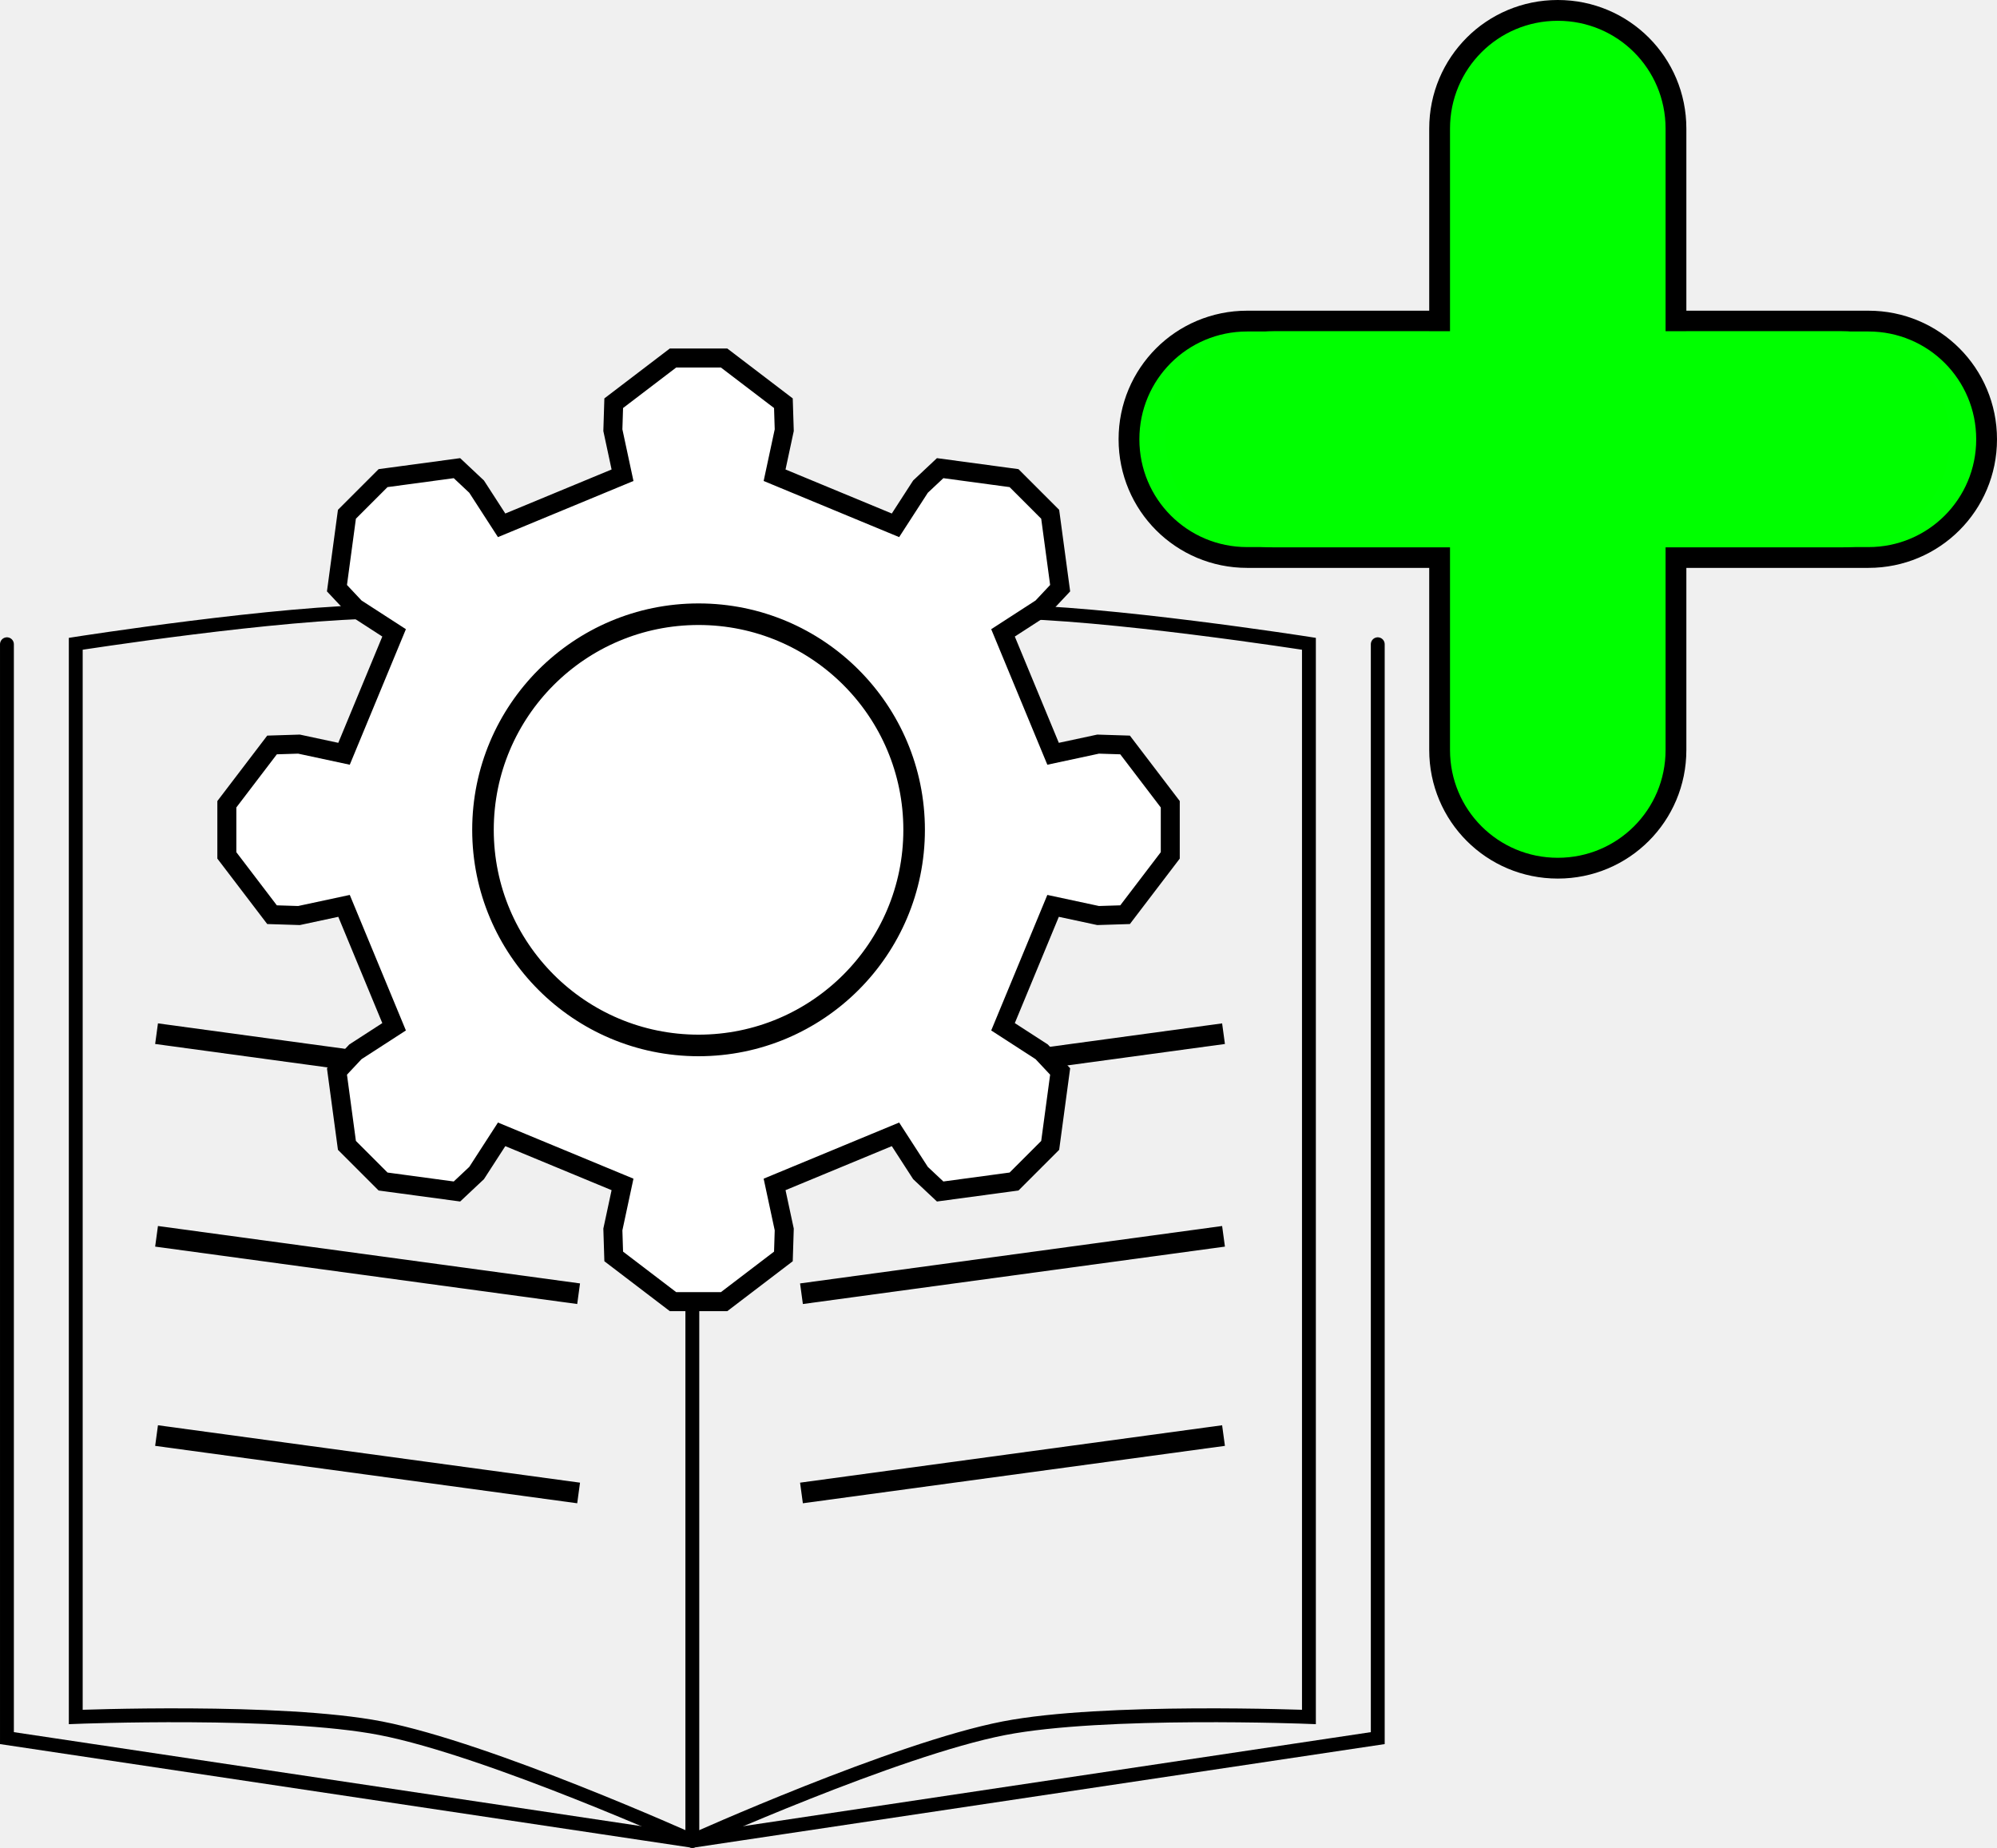
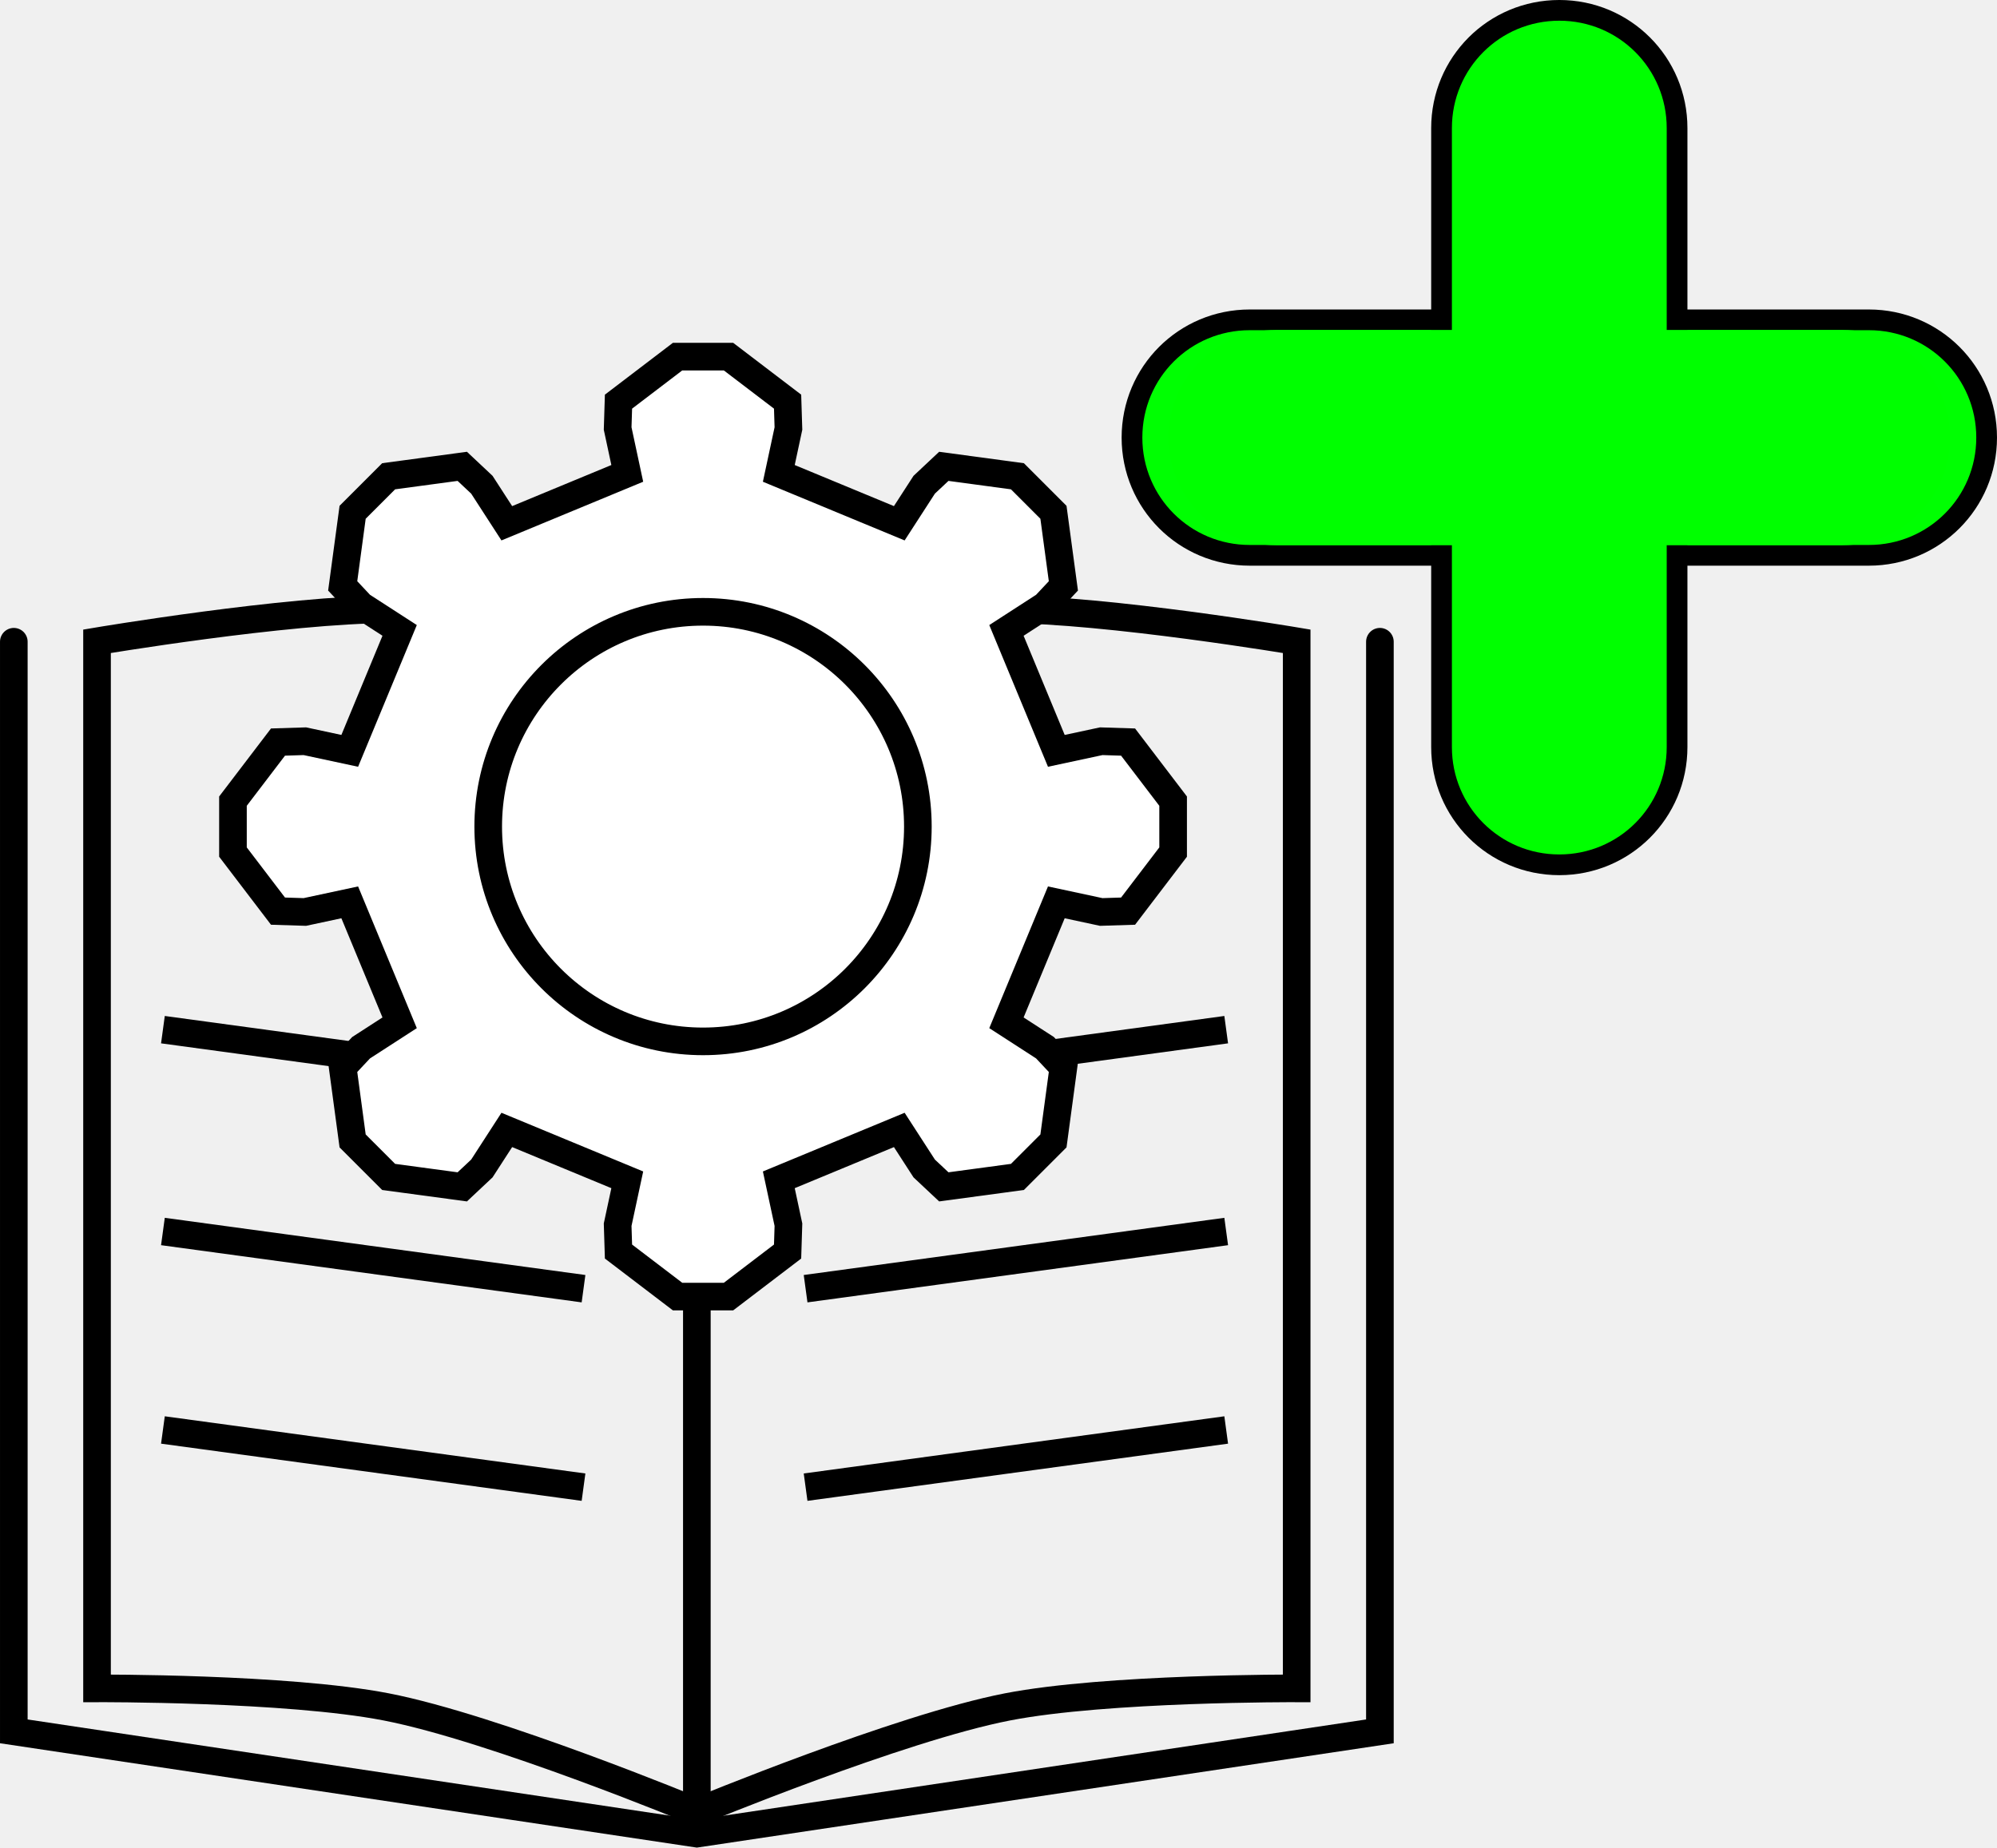
- <svg xmlns="http://www.w3.org/2000/svg" width="144.095mm" height="133.303mm" viewBox="0 0 144.095 133.303" version="1.1" id="svg5">
+ <svg xmlns="http://www.w3.org/2000/svg" width="144.595mm" height="133.809mm" viewBox="0 0 144.595 133.809" version="1.1" id="svg5">
  <defs id="defs2" />
-   <g id="layer1" transform="translate(-54.24059,-73.07047)">
-     <path id="rect846" style="fill:none;stroke:#000000;stroke-width:1;stroke-linecap:round;stroke-miterlimit:4;stroke-dasharray:none" d="m 104.197,119.514 c 0,0 14.79,-2.314 22.245,-2.314 7.455,0 22.245,2.314 22.245,2.314 v 77.42 c 0,0 -14.797,-0.586 -22.001,0.813 -7.824,1.519 -22.488,8.121 -22.488,8.121" />
-     <path id="rect846-0" style="fill:none;stroke:#000000;stroke-width:1;stroke-linecap:round;stroke-miterlimit:4;stroke-dasharray:none" d="M 153.654,119.547 V 198.46 L 104.197,205.868 54.741,198.46 V 119.547" />
-     <path id="path3622" style="fill:none;stroke:#000000;stroke-width:1;stroke-linecap:round;stroke-miterlimit:4;stroke-dasharray:none" d="m 104.197,119.514 c 0,0 -14.79,-2.314 -22.245,-2.314 -7.455,0 -22.245,2.314 -22.245,2.314 v 77.42 c 0,0 14.797,-0.586 22.001,0.813 7.824,1.519 22.488,8.121 22.488,8.121" />
-     <path style="fill:none;stroke:#000000;stroke-width:1;stroke-linecap:butt;stroke-linejoin:miter;stroke-miterlimit:4;stroke-dasharray:none;stroke-opacity:1" d="m 104.197,119.514 v 86.354" id="path4900" />
-     <path style="fill:none;stroke:#000000;stroke-width:1.5;stroke-linecap:butt;stroke-linejoin:miter;stroke-miterlimit:4;stroke-dasharray:none;stroke-opacity:1" d="m 95.991,151.783 -30.454,-4.142" id="path5015" />
-     <path style="fill:none;stroke:#000000;stroke-width:1.5;stroke-linecap:butt;stroke-linejoin:miter;stroke-miterlimit:4;stroke-dasharray:none;stroke-opacity:1" d="m 95.991,166.401 -30.454,-4.142" id="path5097" />
-     <path style="fill:none;stroke:#000000;stroke-width:1.5;stroke-linecap:butt;stroke-linejoin:miter;stroke-miterlimit:4;stroke-dasharray:none;stroke-opacity:1" d="m 95.991,180.775 -30.454,-4.142" id="path5099" />
-     <path style="fill:none;stroke:#000000;stroke-width:1.5;stroke-linecap:butt;stroke-linejoin:miter;stroke-miterlimit:4;stroke-dasharray:none;stroke-opacity:1" d="m 112.071,151.783 30.454,-4.142" id="path5467" />
-     <path style="fill:none;stroke:#000000;stroke-width:1.5;stroke-linecap:butt;stroke-linejoin:miter;stroke-miterlimit:4;stroke-dasharray:none;stroke-opacity:1" d="m 112.071,166.401 30.454,-4.142" id="path5469" />
-     <path style="fill:none;stroke:#000000;stroke-width:1.5;stroke-linecap:butt;stroke-linejoin:miter;stroke-miterlimit:4;stroke-dasharray:none;stroke-opacity:1" d="m 112.071,180.775 30.454,-4.142" id="path5471" />
-     <g id="g4766" transform="translate(-44.58464,18.20897)">
-       <path style="fill:#ffffff;fill-opacity:1;stroke:#000000;stroke-width:1.37" d="m 174.811,109.24 3.25,-0.697 1.945,0.061 3.261,4.278 v 3.688 l -3.261,4.278 -1.945,0.061 -3.25,-0.697 -3.613,8.723 2.791,1.805 1.332,1.419 -0.719,5.331 -2.608,2.608 -5.331,0.719 -1.419,-1.332 -1.805,-2.791 -8.723,3.613 0.697,3.25 -0.061,1.945 -4.278,3.261 h -3.688 l -4.278,-3.261 -0.061,-1.945 0.697,-3.25 -8.723,-3.613 -1.805,2.791 -1.419,1.332 -5.331,-0.719 -2.608,-2.608 -0.719,-5.331 1.332,-1.419 2.791,-1.805 -3.613,-8.723 -3.25,0.697 -1.945,-0.061 -3.261,-4.278 v -3.688 l 3.261,-4.278 1.945,-0.061 3.25,0.697 3.613,-8.723 -2.791,-1.805 -1.332,-1.419 0.719,-5.331 2.608,-2.608 5.331,-0.719 1.419,1.332 1.805,2.791 8.723,-3.613 -0.697,-3.25 0.061,-1.945 4.278,-3.261 h 3.688 l 4.278,3.261 0.061,1.945 -0.697,3.25 8.723,3.613 1.805,-2.791 1.419,-1.332 5.331,0.719 2.608,2.608 0.719,5.331 -1.332,1.419 -2.791,1.805 z" id="path3742" />
-       <path id="path3744" style="fill:#ffffff;fill-opacity:1;stroke:#000000;stroke-width:1.556" d="m 164.785,114.726 a 15.555,15.555 0 0 1 -15.555,15.555 15.555,15.555 0 0 1 -15.555,-15.555 15.555,15.555 0 0 1 15.555,-15.555 15.555,15.555 0 0 1 15.555,15.555 z" />
-     </g>
+   <g id="layer1" transform="translate(-53.74059,-73.07047)">
+     <path id="rect846" style="fill:none;stroke:#000000;stroke-width:2;stroke-linecap:round;stroke-miterlimit:4;stroke-dasharray:none" d="m 104.197,119.514 c 0,0 14.79,-2.314 22.245,-2.314 7.455,0 21.186,2.314 21.186,2.314 v 75.833 c 0,0 -13.739,-0.057 -20.943,1.342 -7.824,1.519 -22.488,7.592 -22.488,7.592" />
+     <path id="rect846-0" style="fill:none;stroke:#000000;stroke-width:2;stroke-linecap:round;stroke-miterlimit:4;stroke-dasharray:none" d="M 153.654,119.547 V 198.46 L 104.197,205.868 54.741,198.46 V 119.547" />
+     <path id="path3622" style="fill:none;stroke:#000000;stroke-width:2;stroke-linecap:round;stroke-miterlimit:4;stroke-dasharray:none" d="m 104.197,119.514 c 0,0 -14.79,-2.314 -22.245,-2.314 -7.455,0 -21.186,2.314 -21.186,2.314 v 75.833 c 0,0 13.739,-0.057 20.943,1.342 7.824,1.519 22.488,7.592 22.488,7.592" />
+     <path style="fill:none;stroke:#000000;stroke-width:2;stroke-linecap:butt;stroke-linejoin:miter;stroke-miterlimit:4;stroke-dasharray:none;stroke-opacity:1" d="m 104.197,119.514 v 86.354" id="path4900" />
+     <path style="fill:none;stroke:#000000;stroke-width:2;stroke-linecap:butt;stroke-linejoin:miter;stroke-miterlimit:4;stroke-dasharray:none;stroke-opacity:1" d="m 95.991,151.783 -30.454,-4.142" id="path5015" />
+     <path style="fill:none;stroke:#000000;stroke-width:2;stroke-linecap:butt;stroke-linejoin:miter;stroke-miterlimit:4;stroke-dasharray:none;stroke-opacity:1" d="m 95.991,166.401 -30.454,-4.142" id="path5097" />
+     <path style="fill:none;stroke:#000000;stroke-width:2;stroke-linecap:butt;stroke-linejoin:miter;stroke-miterlimit:4;stroke-dasharray:none;stroke-opacity:1" d="m 95.991,180.775 -30.454,-4.142" id="path5099" />
+     <path style="fill:none;stroke:#000000;stroke-width:2;stroke-linecap:butt;stroke-linejoin:miter;stroke-miterlimit:4;stroke-dasharray:none;stroke-opacity:1" d="m 112.071,151.783 30.454,-4.142" id="path5467" />
+     <path style="fill:none;stroke:#000000;stroke-width:2;stroke-linecap:butt;stroke-linejoin:miter;stroke-miterlimit:4;stroke-dasharray:none;stroke-opacity:1" d="m 112.071,166.401 30.454,-4.142" id="path5469" />
+     <path style="fill:none;stroke:#000000;stroke-width:2;stroke-linecap:butt;stroke-linejoin:miter;stroke-miterlimit:4;stroke-dasharray:none;stroke-opacity:1" d="m 112.071,180.775 30.454,-4.142" id="path5471" />
+     <path style="fill:#ffffff;fill-opacity:1;stroke:#000000;stroke-width:2;stroke-miterlimit:4;stroke-dasharray:none" d="m 130.226,127.449 3.25,-0.697 1.945,0.061 3.261,4.278 v 3.688 l -3.261,4.278 -1.945,0.061 -3.25,-0.697 -3.613,8.723 2.791,1.805 1.332,1.419 -0.719,5.331 -2.608,2.608 -5.331,0.719 -1.419,-1.332 -1.805,-2.791 -8.723,3.613 0.697,3.25 -0.061,1.945 -4.278,3.261 h -3.688 l -4.278,-3.261 -0.061,-1.945 0.697,-3.25 -8.723,-3.613 -1.805,2.791 -1.419,1.332 -5.331,-0.719 -2.608,-2.608 -0.719,-5.331 1.332,-1.419 2.791,-1.805 -3.613,-8.723 -3.25,0.697 -1.945,-0.061 -3.261,-4.278 v -3.688 l 3.261,-4.278 1.945,-0.061 3.25,0.697 3.613,-8.723 -2.791,-1.805 -1.332,-1.419 0.719,-5.331 2.608,-2.608 5.331,-0.719 1.419,1.332 1.805,2.791 8.723,-3.613 -0.697,-3.25 0.061,-1.945 4.278,-3.261 h 3.688 l 4.278,3.261 0.061,1.945 -0.697,3.25 8.723,3.613 1.805,-2.791 1.419,-1.332 5.331,0.719 2.608,2.608 0.719,5.331 -1.332,1.419 -2.791,1.805 z" id="path3742" />
+     <path id="path3744" style="fill:#ffffff;fill-opacity:1;stroke:#000000;stroke-width:2;stroke-miterlimit:4;stroke-dasharray:none" d="m 120.2,132.935 a 15.555,15.555 0 0 1 -15.555,15.555 15.555,15.555 0 0 1 -15.555,-15.555 15.555,15.555 0 0 1 15.555,-15.555 15.555,15.555 0 0 1 15.555,15.555 z" />
    <g id="g6243" transform="translate(3.898111,13.15612)">
      <path id="rect5495" style="fill:#00ff02;fill-opacity:1;stroke:#000000;stroke-width:1.5;stroke-linecap:round" d="m 140.332,83.078 h 44.828 c 4.724,0 8.527,3.803 8.527,8.527 0,4.724 -3.803,8.527 -8.527,8.527 h -44.828 c -4.724,0 -8.527,-3.803 -8.527,-8.527 0,-4.724 3.803,-8.527 8.527,-8.527 z" />
      <path id="rect5516" style="fill:#00ff00;fill-opacity:1;stroke:#000000;stroke-width:1.5;stroke-linecap:round" d="m 171.273,69.191 v 44.828 c 0,4.724 -3.803,8.527 -8.527,8.527 -4.724,0 -8.527,-3.803 -8.527,-8.527 V 69.191 c 0,-4.724 3.803,-8.527 8.527,-8.527 4.724,0 8.527,3.803 8.527,8.527 z" />
      <path id="path5870" style="fill:#00ff00;fill-opacity:1;stroke:none;stroke-width:1.371;stroke-linecap:round" d="m 142.253,83.809 h 40.986 c 4.319,0 7.796,3.477 7.796,7.796 0,4.319 -3.477,7.796 -7.796,7.796 H 142.253 c -4.319,0 -7.796,-3.477 -7.796,-7.796 0,-4.319 3.477,-7.796 7.796,-7.796 z" />
    </g>
  </g>
</svg>
